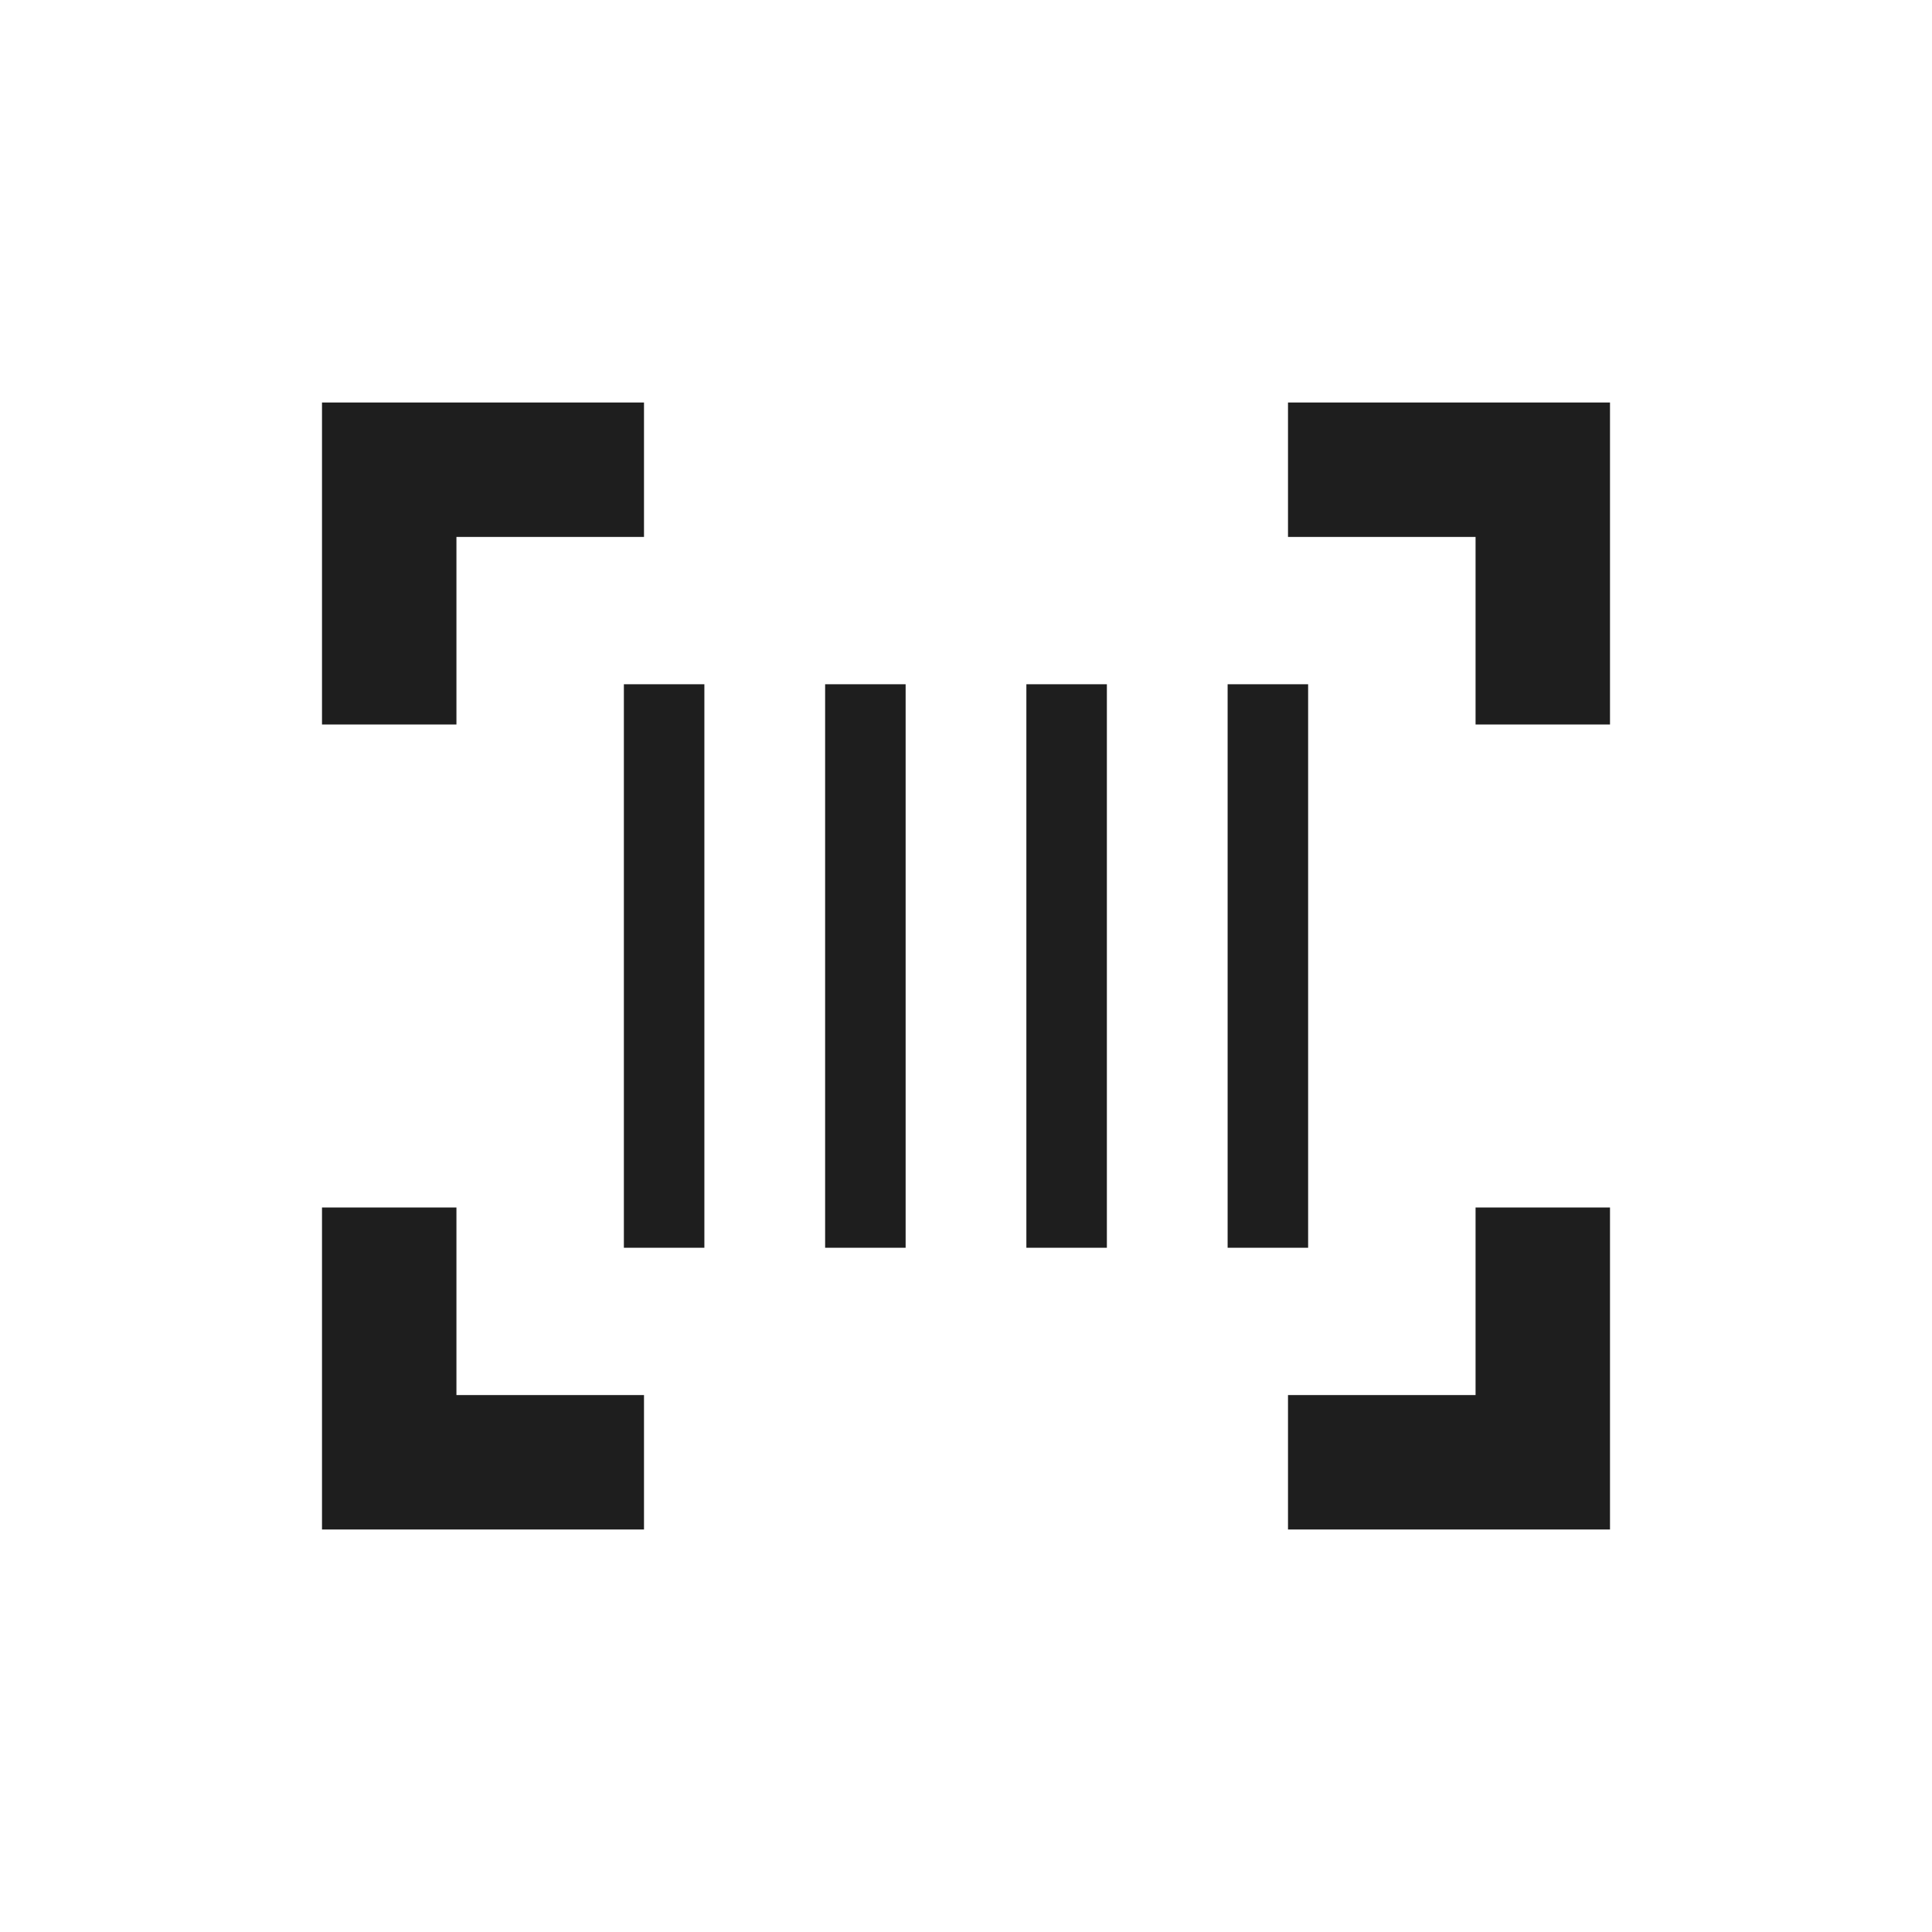
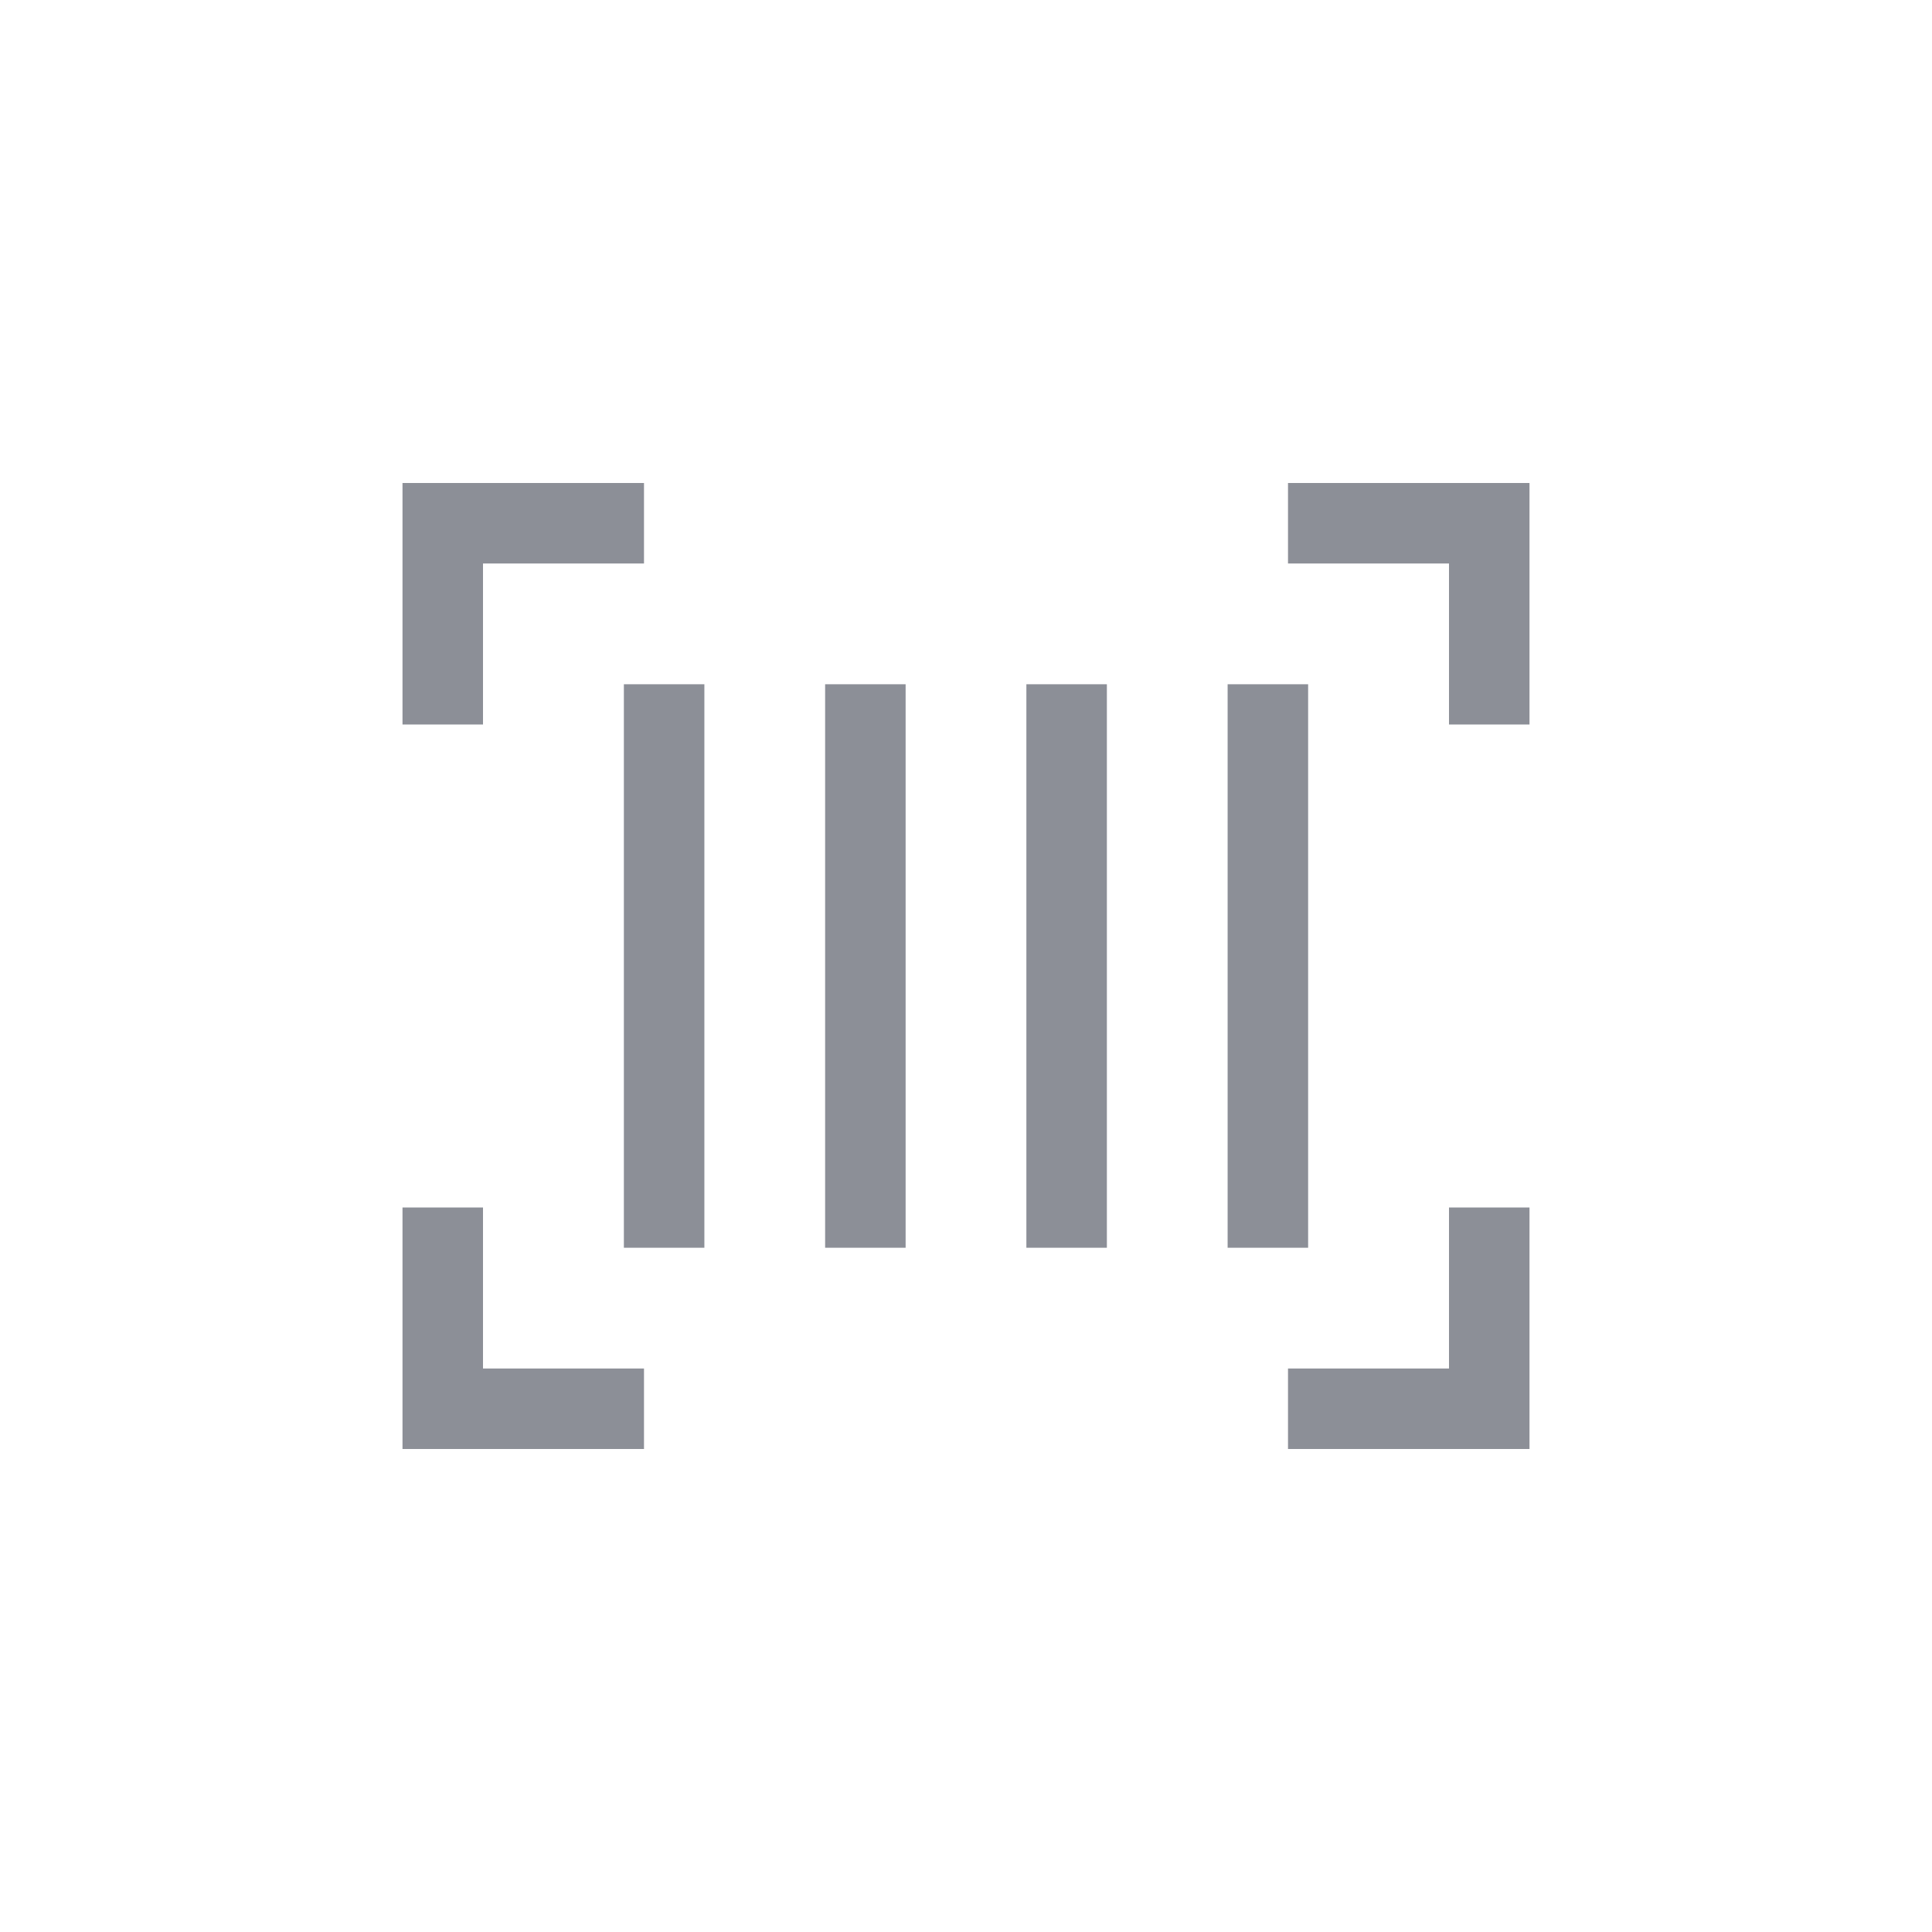
<svg xmlns="http://www.w3.org/2000/svg" width="24" height="24" viewBox="0 0 24 24" fill="none">
-   <path d="M8 6.67V5H4V9H5.67V6.67H8Z" fill="#1E1E1E" />
-   <path d="M16 6.67V5H20V9H18.33V6.67H16Z" fill="#1E1E1E" />
-   <path d="M16 19V17.33H18.33V15H20V19H16Z" fill="#1E1E1E" />
-   <path d="M8 17.33V19H4V15H5.67V17.33H8Z" fill="#1E1E1E" />
-   <path d="M11.25 8.5H10.25V15.5H11.25V8.5Z" fill="#1E1E1E" />
-   <path d="M15.25 8.5H16.25V15.5H15.25V8.5Z" fill="#1E1E1E" />
-   <path d="M13.75 8.5H12.75V15.5H13.75V8.5Z" fill="#1E1E1E" />
-   <path d="M7.75 8.5H8.75V15.5H7.75V8.5Z" fill="#1E1E1E" />
+   <path d="M6 17H8V18H5V15H6V17Z" fill="#8C8F97" />
+   <path d="M19 15V18H16V17H18V15H19Z" fill="#8C8F97" />
+   <path d="M8.75 15.5H7.75V8.5H8.75V15.5Z" fill="#8C8F97" />
+   <path d="M11.25 15.5H10.25V8.5H11.25V15.5Z" fill="#8C8F97" />
+   <path d="M13.75 15.5H12.75V8.5H13.75V15.5Z" fill="#8C8F97" />
+   <path d="M16.25 15.5H15.25V8.5H16.25V15.5Z" fill="#8C8F97" />
+   <path d="M8 7H6V9H5V6H8V7Z" fill="#8C8F97" />
+   <path d="M19 9H18V7H16V6H19V9Z" fill="#8C8F97" />
</svg>
